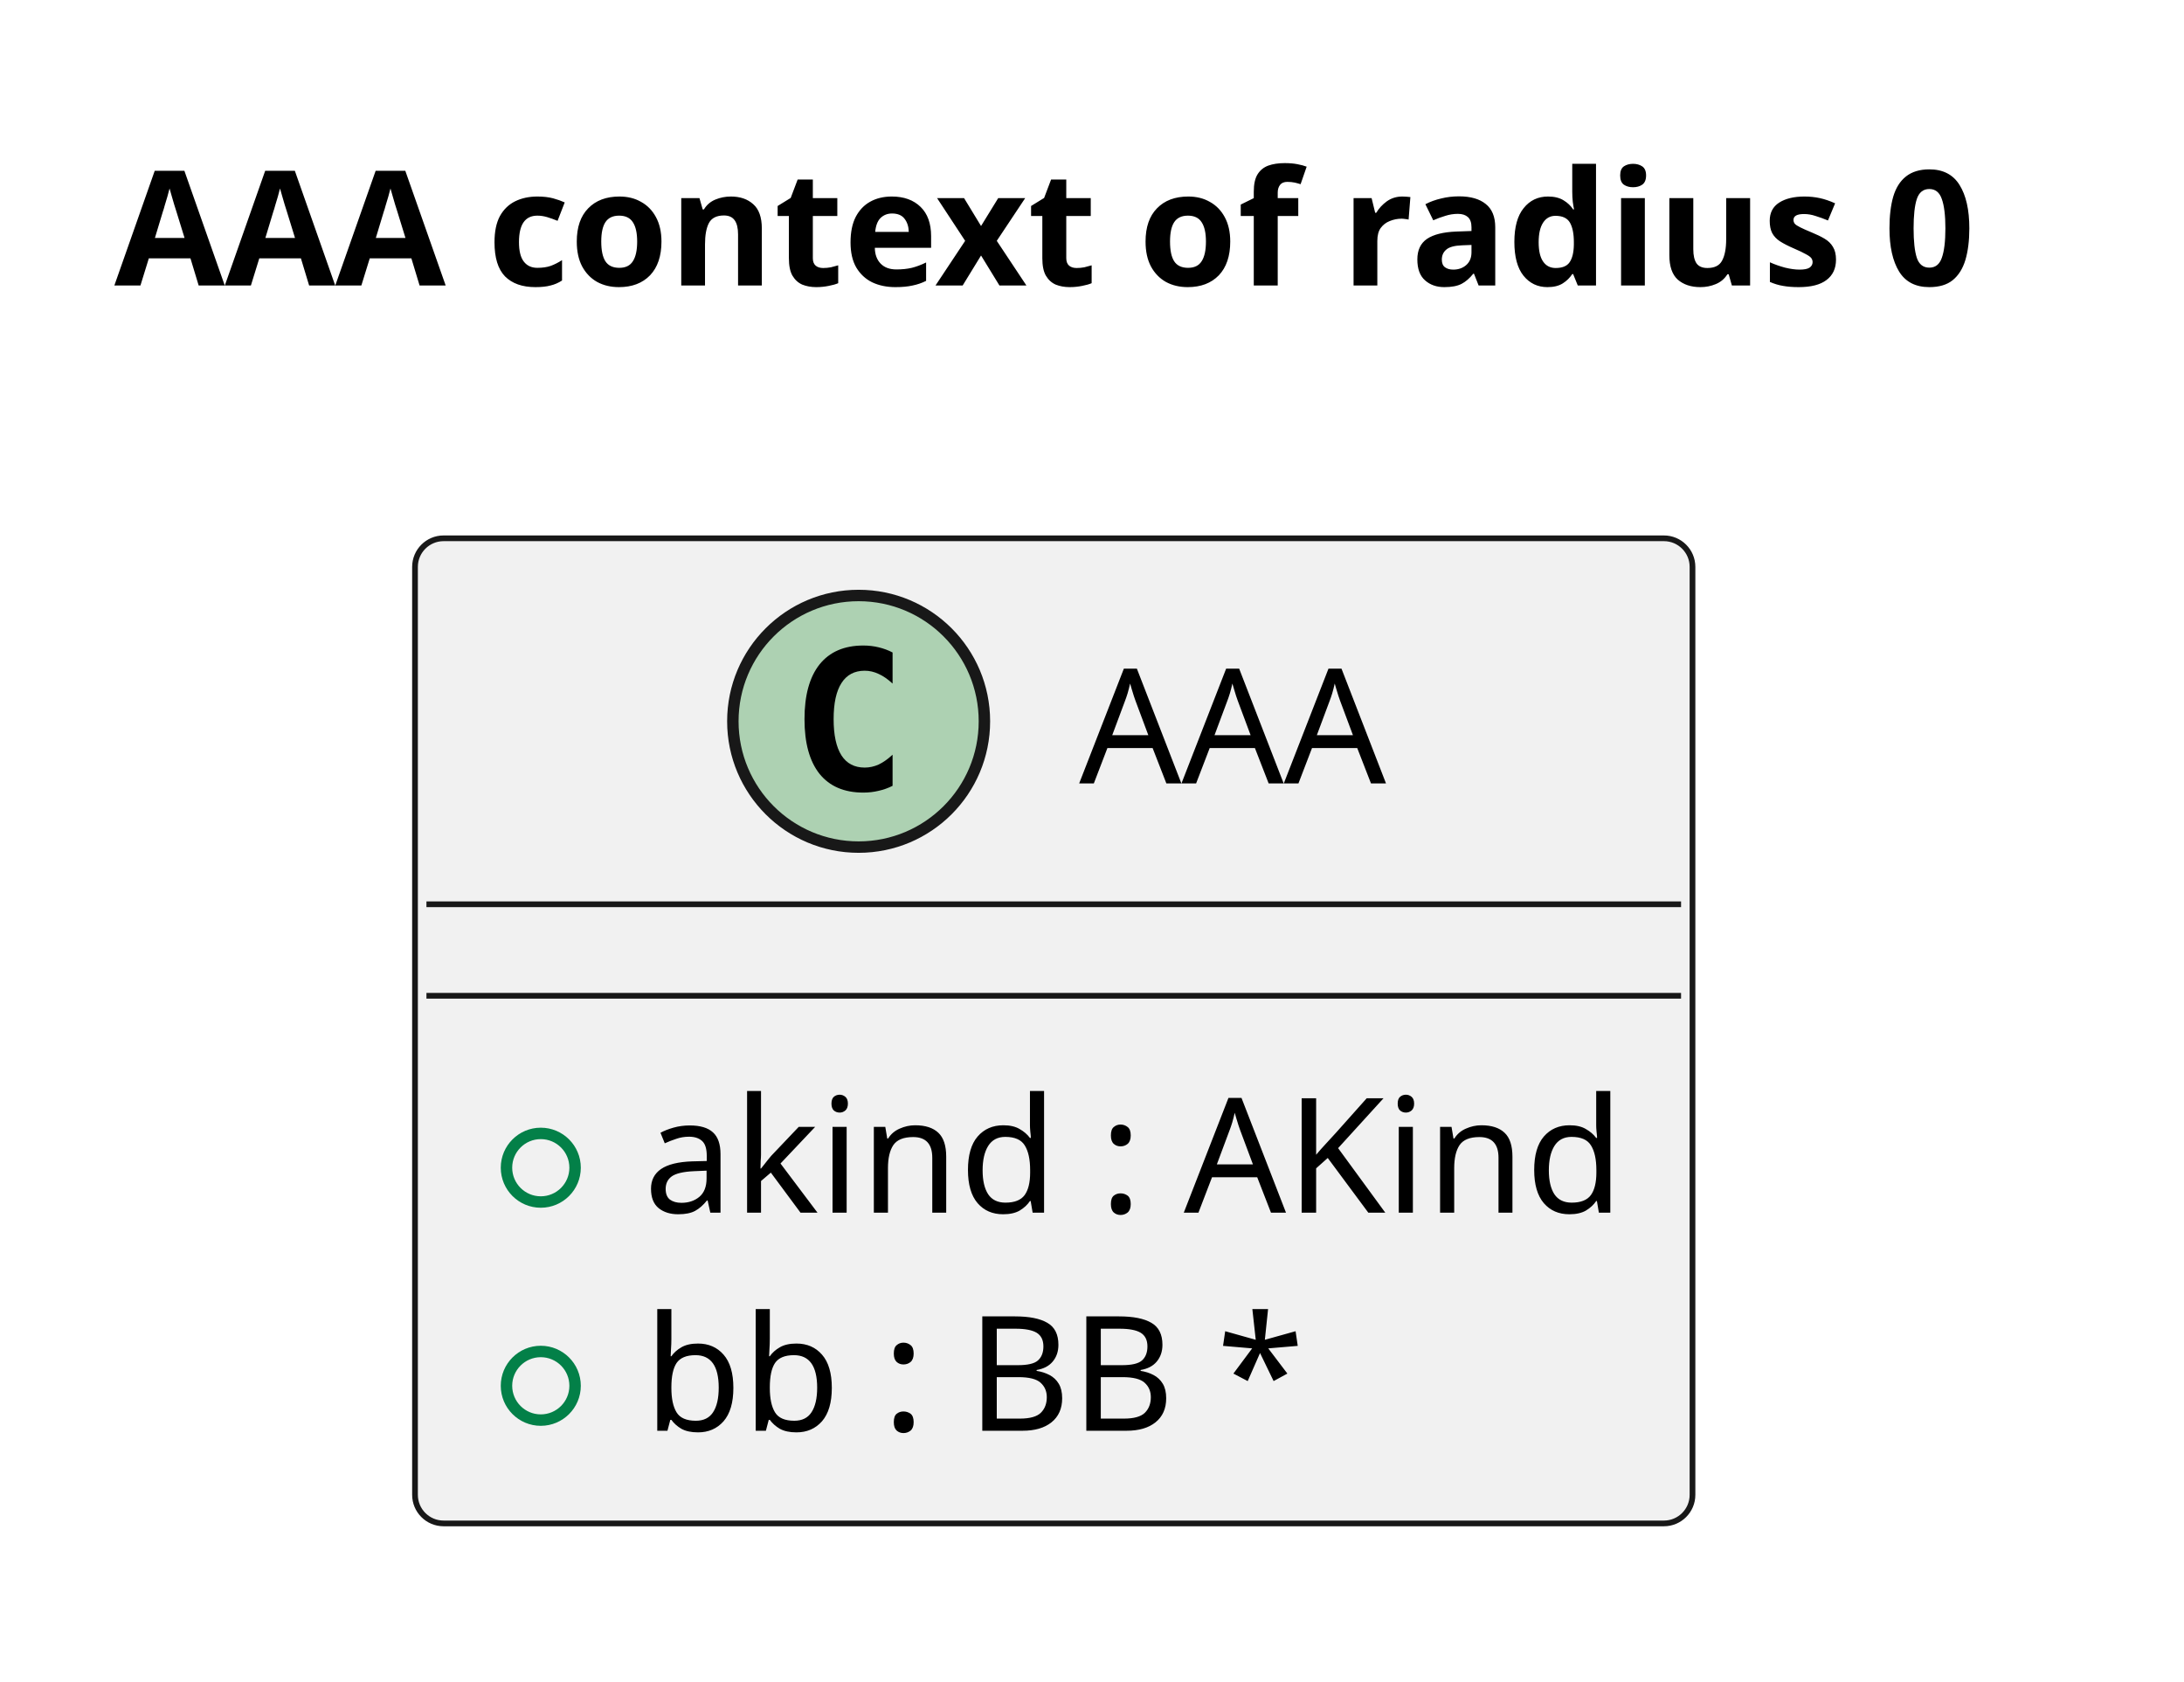
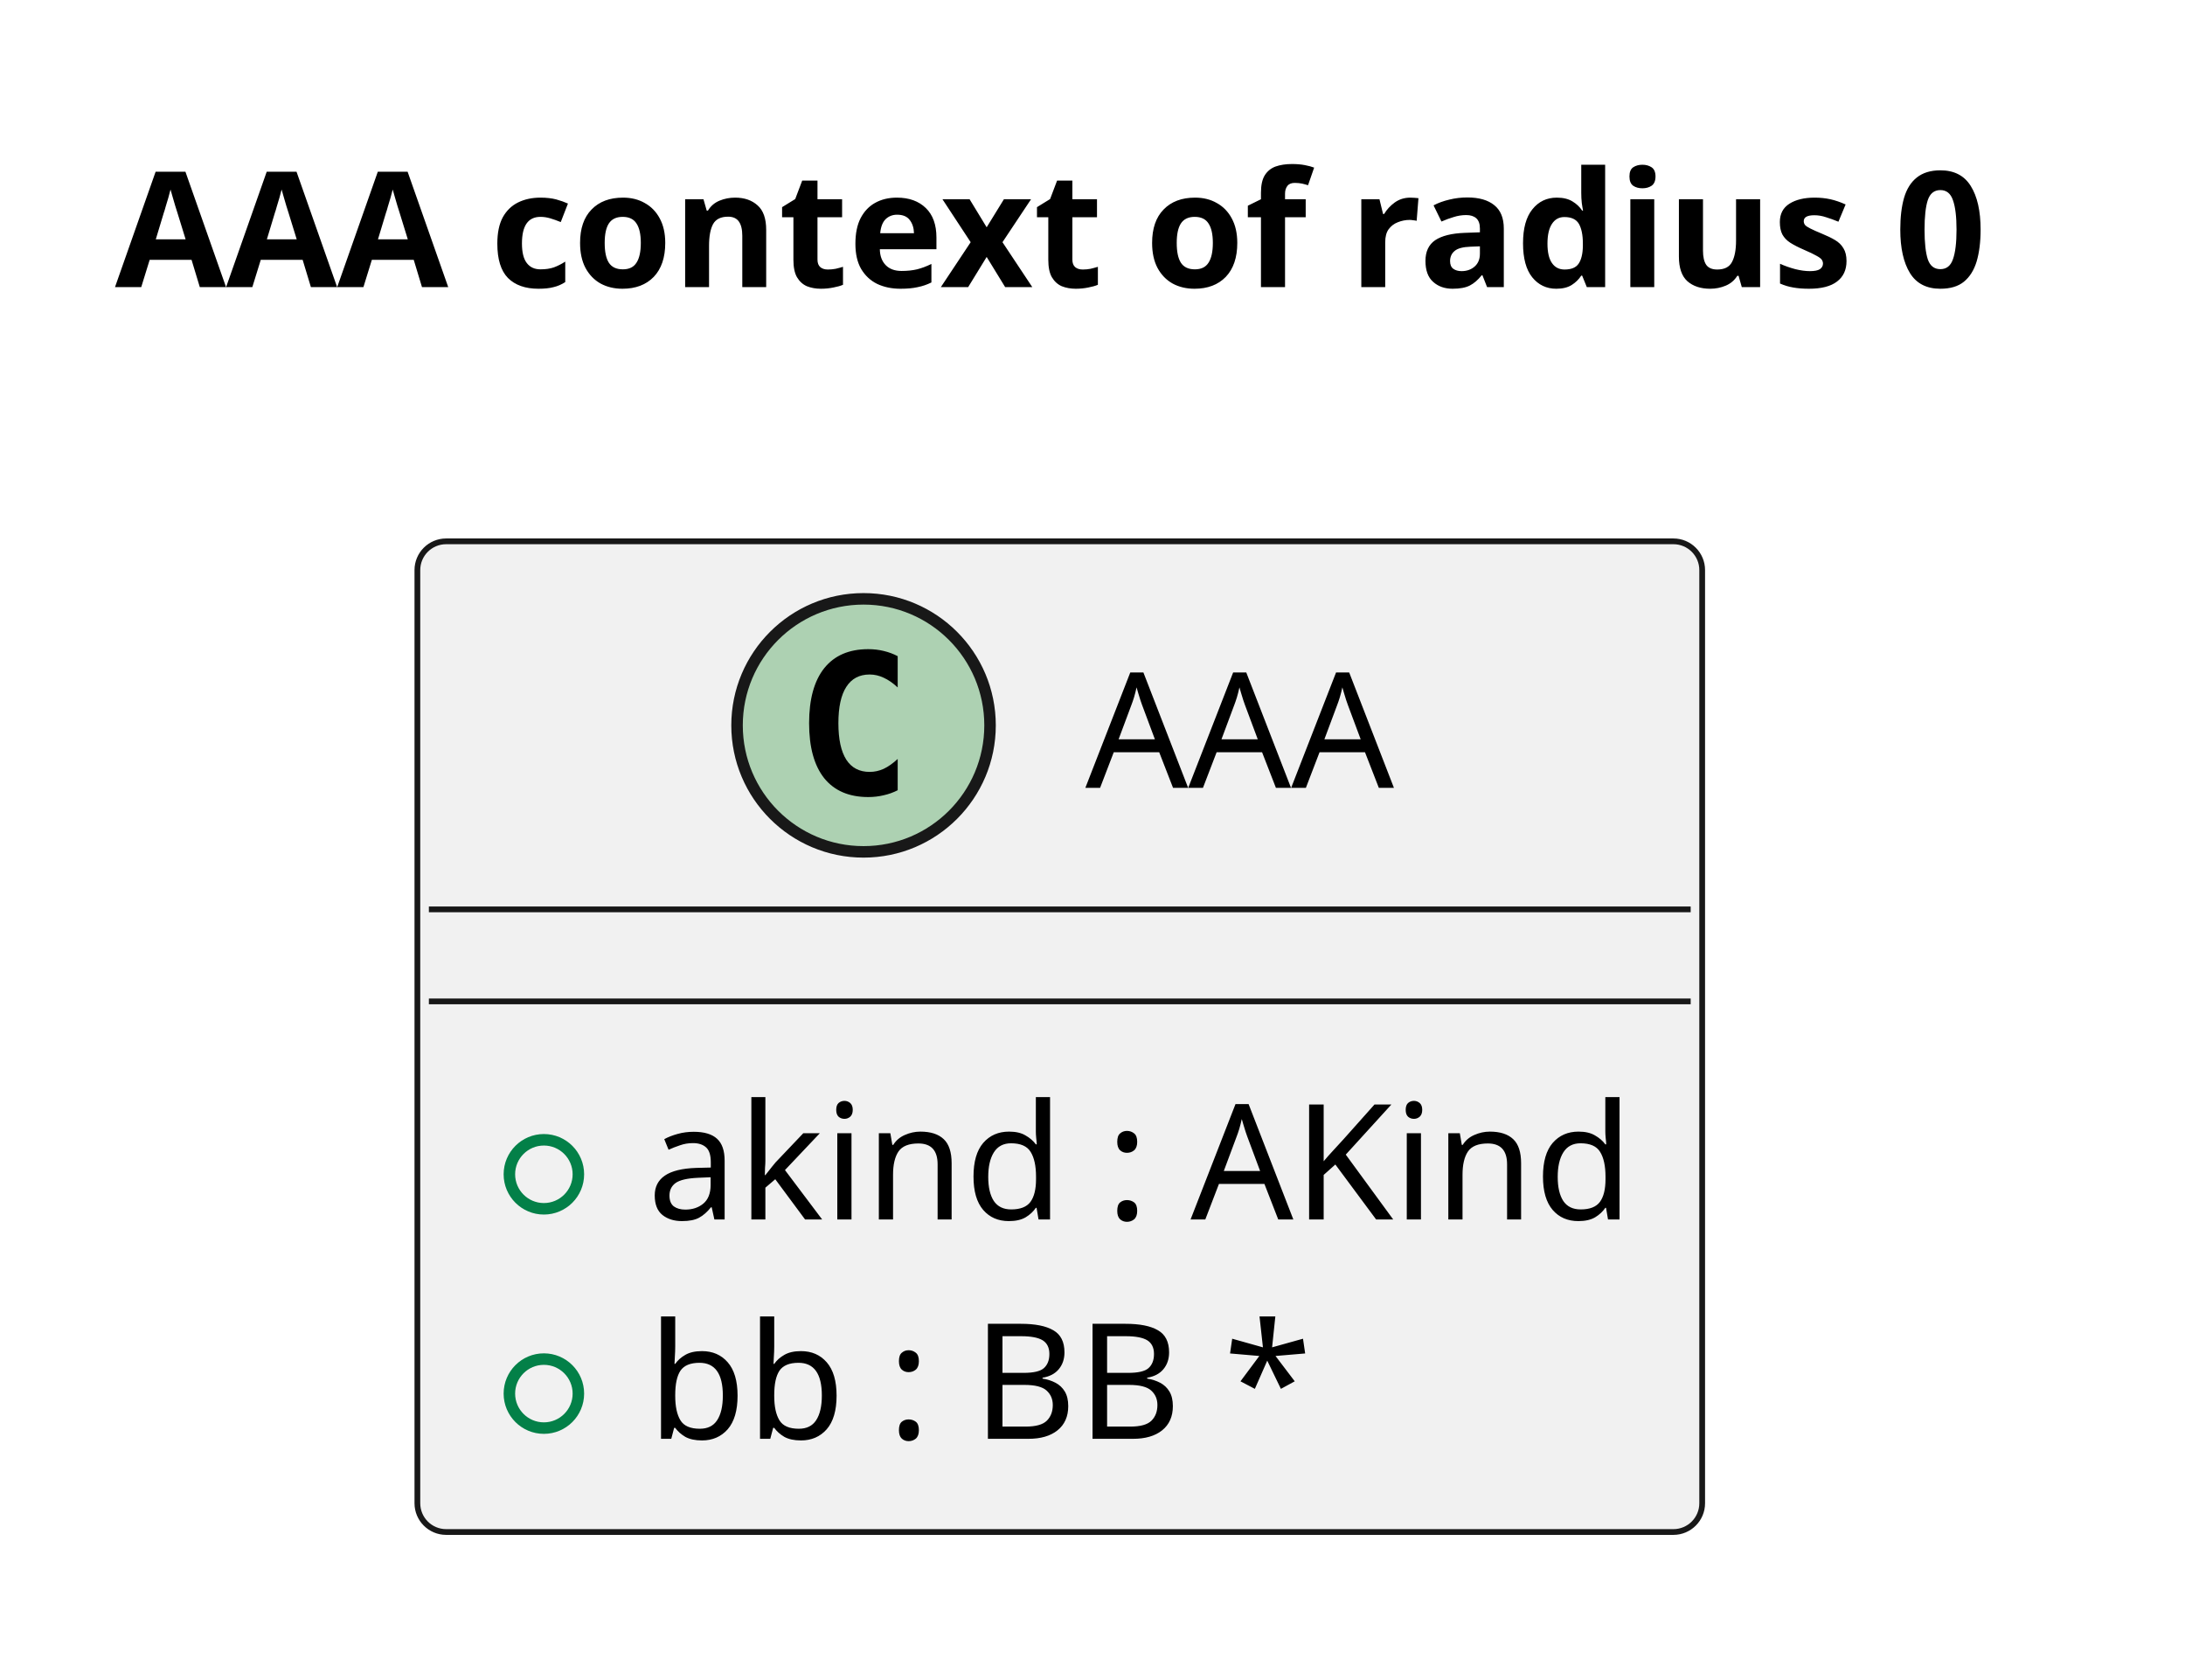
- <svg xmlns="http://www.w3.org/2000/svg" contentStyleType="text/css" data-diagram-type="CLASS" height="147px" preserveAspectRatio="none" style="width:191px;height:147px;background:#FFFFFF;" version="1.1" viewBox="0 0 191 147" width="191px" zoomAndPan="magnify">
+ <svg xmlns="http://www.w3.org/2000/svg" contentStyleType="text/css" data-diagram-type="CLASS" height="146px" preserveAspectRatio="none" style="width:190px;height:146px;background:#FFFFFF;" version="1.1" viewBox="0 0 190 146" width="190px" zoomAndPan="magnify">
  <defs>
    <style type="text/css">a:hover { text-decoration: underline; }</style>
  </defs>
  <g>
-     <text fill="#000000" font-family="sans-serif" font-size="14" font-weight="bold" lengthAdjust="spacing" textLength="163.309" x="10" y="24.966">AAA context of radius 0</text>
-     <g class="entity" data-entity="C_0011878554252076959348" data-source-line="2" data-uid="ent0002" id="entity_C_0011878554252076959348">
+     <g class="title" data-source-line="1">
+       <text fill="#000000" font-family="sans-serif" font-size="14" font-weight="700" lengthAdjust="spacing" textLength="163.309" x="10" y="24.966">AAA context of radius 0</text>
+     </g>
+     <g class="entity" data-qualified-name="C_0011878554252076959348" data-source-line="2" id="ent0001">
      <rect fill="#F1F1F1" height="86.136" rx="2.5" ry="2.5" style="stroke:#181818;stroke-width:0.5;" width="111.722" x="36.294" y="47.068" />
      <ellipse cx="75.091" cy="63.068" fill="#ADD1B2" rx="11" ry="11" style="stroke:#181818;stroke-width:1;" />
      <path d="M78.06,68.709 Q77.482,69.005 76.841,69.146 Q76.201,69.302 75.498,69.302 Q72.998,69.302 71.67,67.662 Q70.357,66.005 70.357,62.88 Q70.357,59.755 71.67,58.099 Q72.998,56.443 75.498,56.443 Q76.201,56.443 76.841,56.599 Q77.498,56.755 78.06,57.052 L78.06,59.771 Q77.435,59.193 76.841,58.927 Q76.248,58.646 75.623,58.646 Q74.279,58.646 73.591,59.724 Q72.904,60.787 72.904,62.88 Q72.904,64.974 73.591,66.052 Q74.279,67.115 75.623,67.115 Q76.248,67.115 76.841,66.849 Q77.435,66.568 78.06,65.99 L78.06,68.709 Z " fill="#000000" />
      <text fill="#000000" font-family="sans-serif" font-size="14" lengthAdjust="spacing" textLength="26.838" x="94.38" y="68.5">AAA</text>
      <line style="stroke:#181818;stroke-width:0.5;" x1="37.294" x2="147.016" y1="79.068" y2="79.068" />
      <line style="stroke:#181818;stroke-width:0.5;" x1="37.294" x2="147.016" y1="87.068" y2="87.068" />
-       <ellipse cx="47.294" cy="102.102" fill="none" rx="3" ry="3" style="stroke:#038048;stroke-width:1;" />
+       <g data-visibility-modifier="PUBLIC_FIELD">
+         <ellipse cx="47.294" cy="102.102" fill="none" rx="3" ry="3" style="stroke:#038048;stroke-width:1;" />
+       </g>
      <text fill="#000000" font-family="sans-serif" font-size="14" lengthAdjust="spacing" textLength="85.722" x="56.294" y="106.034">akind : AKind</text>
-       <ellipse cx="47.294" cy="121.17" fill="none" rx="3" ry="3" style="stroke:#038048;stroke-width:1;" />
+       <g data-visibility-modifier="PUBLIC_FIELD">
+         <ellipse cx="47.294" cy="121.17" fill="none" rx="3" ry="3" style="stroke:#038048;stroke-width:1;" />
+       </g>
      <text fill="#000000" font-family="sans-serif" font-size="14" lengthAdjust="spacing" textLength="57.806" x="56.294" y="125.102">bb : BB *</text>
    </g>
  </g>
</svg>
